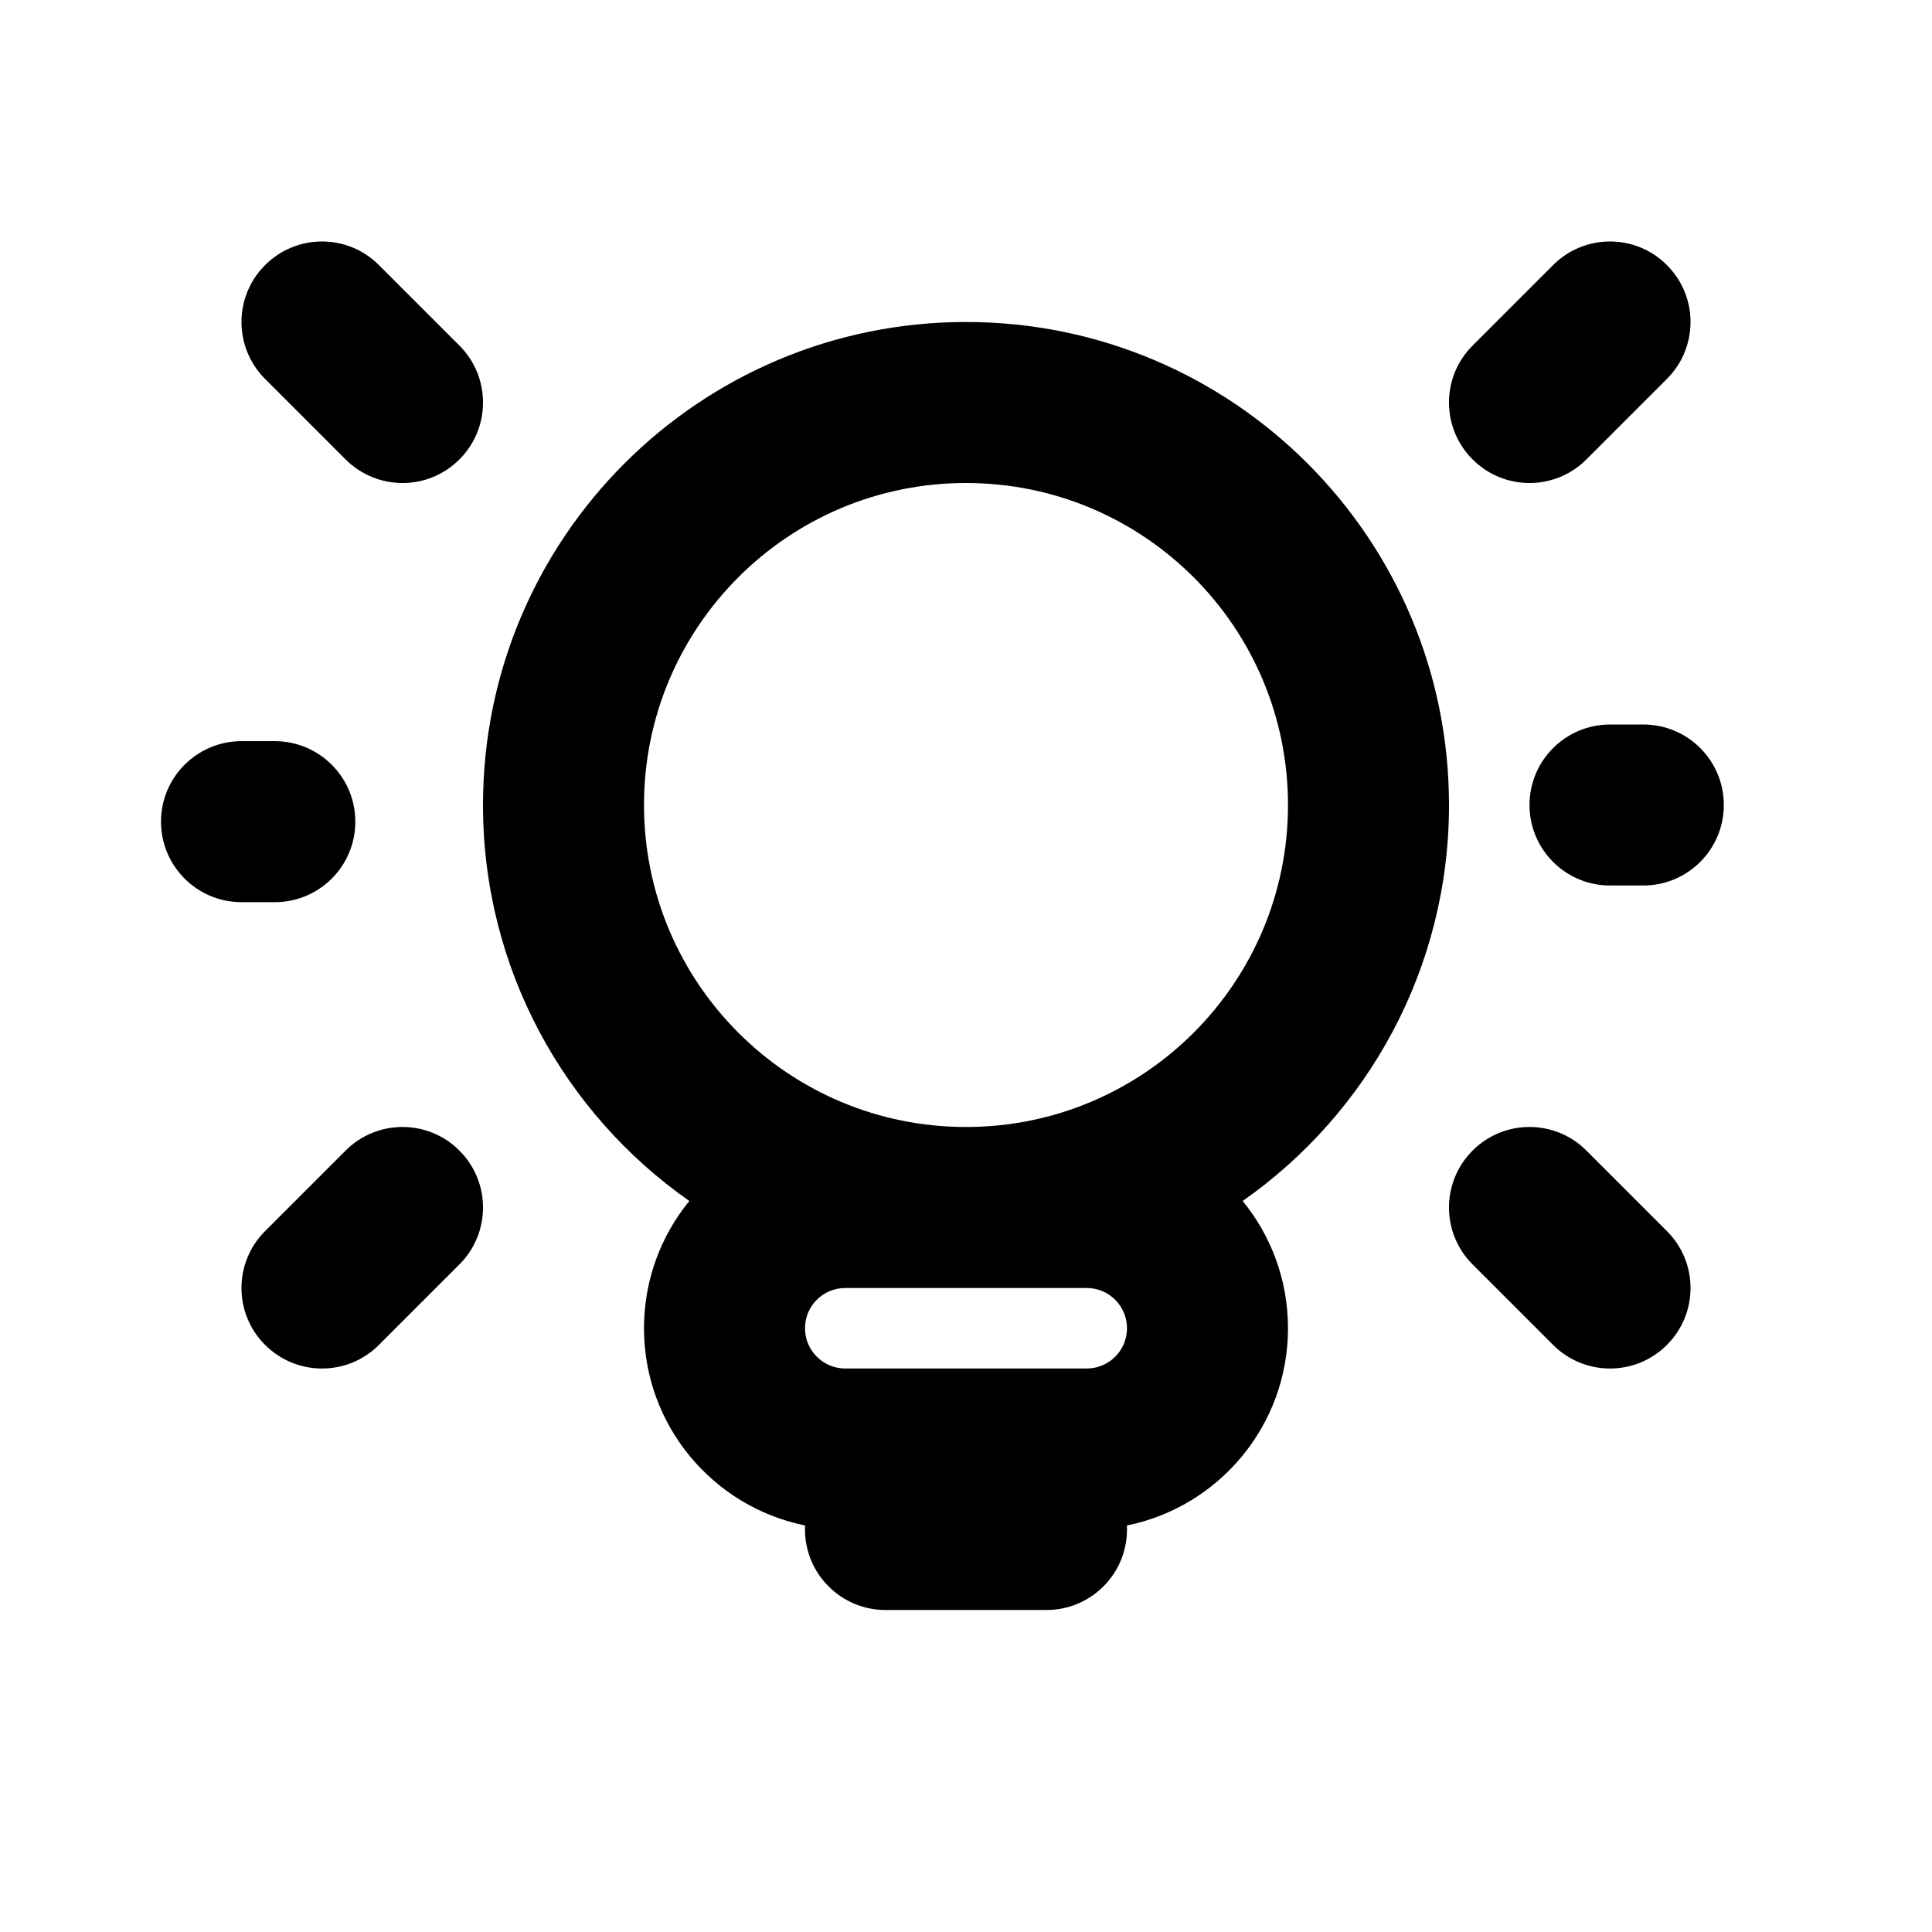
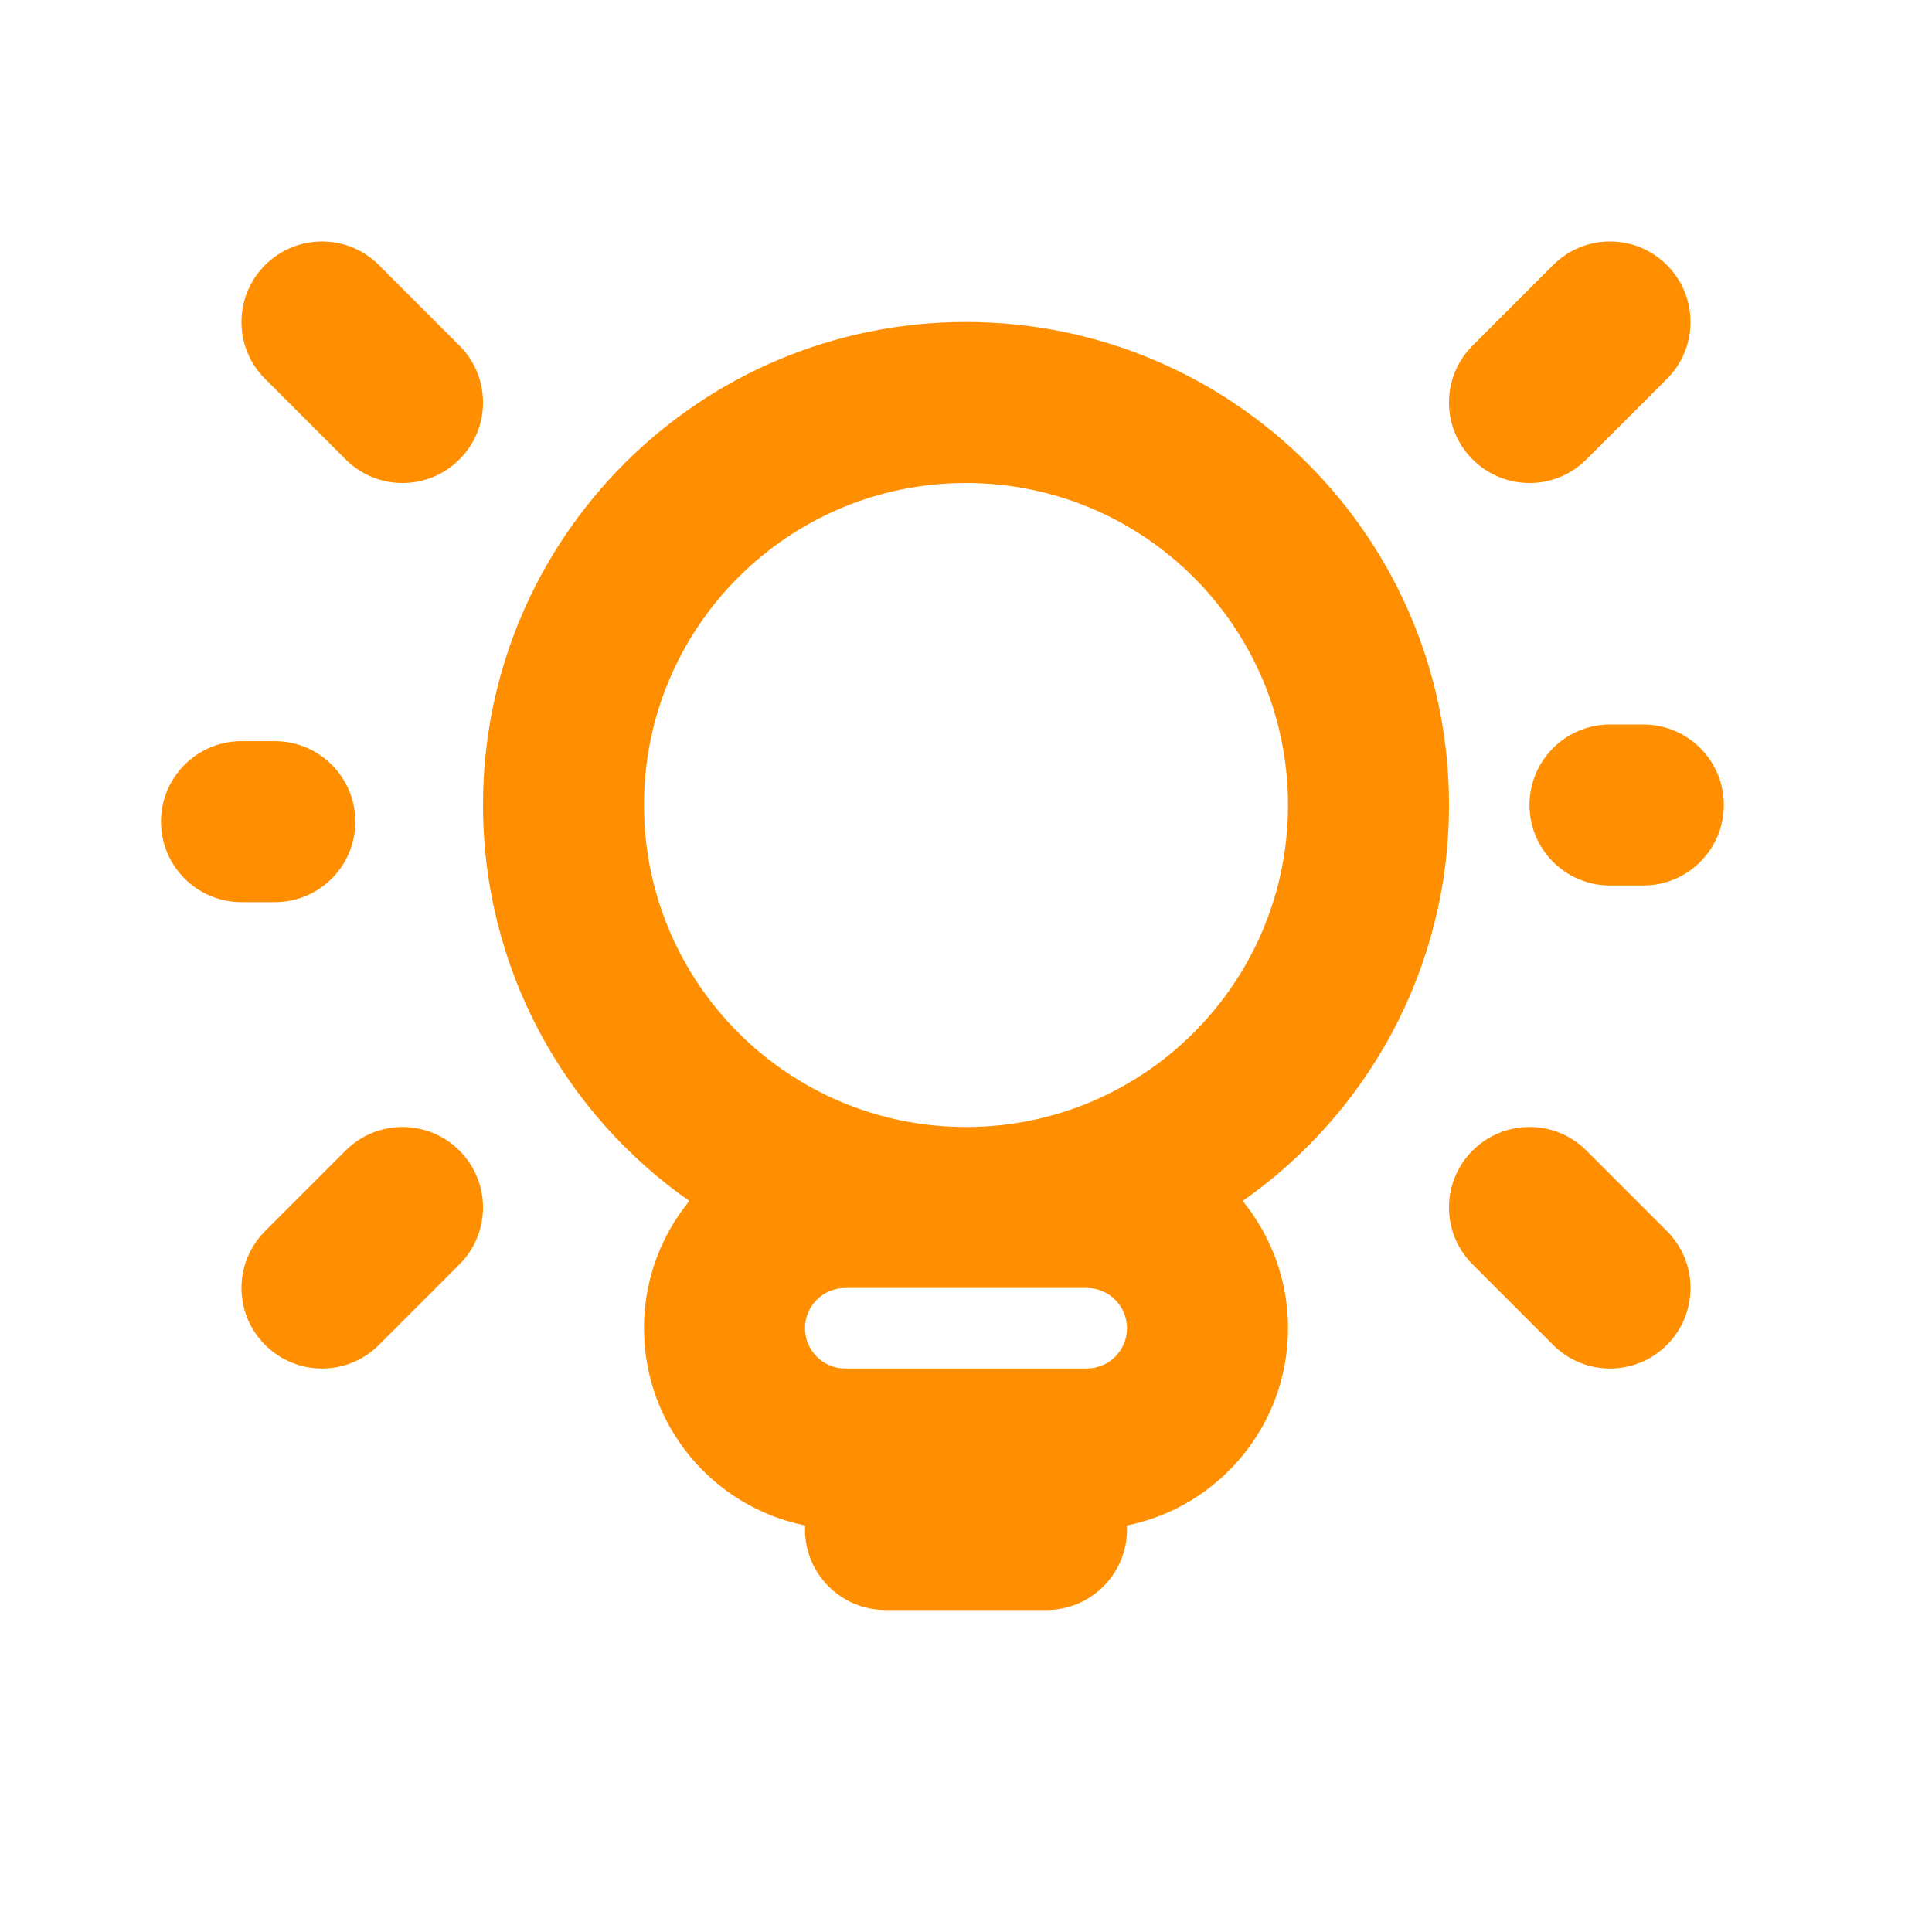
<svg xmlns="http://www.w3.org/2000/svg" width="24" height="24" viewBox="0 0 24 24" fill="none">
-   <path fill-rule="evenodd" clip-rule="evenodd" d="M3.293 3.293C2.902 3.683 2.902 4.317 3.293 4.707L4.293 5.707C4.684 6.098 5.317 6.098 5.707 5.707C6.098 5.317 6.098 4.683 5.707 4.293L4.707 3.293C4.317 2.902 3.684 2.902 3.293 3.293ZM19.293 3.293C19.683 2.902 20.317 2.902 20.707 3.293C21.098 3.683 21.098 4.317 20.707 4.707L19.707 5.707C19.317 6.098 18.683 6.098 18.293 5.707C17.902 5.317 17.902 4.683 18.293 4.293L19.293 3.293ZM19.707 14.293L20.707 15.293C21.098 15.683 21.098 16.317 20.707 16.707C20.317 17.098 19.683 17.098 19.293 16.707L18.293 15.707C17.902 15.317 17.902 14.683 18.293 14.293C18.683 13.902 19.317 13.902 19.707 14.293ZM3.293 16.707C2.902 16.317 2.902 15.683 3.293 15.293L4.293 14.293C4.684 13.902 5.317 13.902 5.707 14.293C6.098 14.683 6.098 15.317 5.707 15.707L4.707 16.707C4.317 17.098 3.684 17.098 3.293 16.707ZM20.414 11C20.966 11 21.414 10.552 21.414 10C21.414 9.448 20.967 9 20.414 9L20 9C19.448 9 19 9.448 19 10C19 10.552 19.448 11 20 11L20.414 11ZM2 10.207C2 10.759 2.448 11.207 3 11.207L3.414 11.207C3.967 11.207 4.414 10.759 4.414 10.207C4.414 9.655 3.966 9.207 3.414 9.207L3 9.207C2.448 9.207 2 9.655 2 10.207ZM15.437 14.919C16.986 13.834 18 12.035 18 10C18 6.686 15.314 4 12 4C8.686 4 6 6.686 6 10C6 12.035 7.013 13.834 8.563 14.919C8.211 15.35 8 15.9 8 16.5C8 17.71 8.859 18.719 10.001 18.95C10 18.967 10 18.983 10 19C10 19.552 10.448 20 11 20H13C13.552 20 14 19.552 14 19C14 18.983 14 18.967 13.999 18.95C15.14 18.719 16 17.71 16 16.5C16 15.9 15.789 15.35 15.437 14.919ZM12 14C14.209 14 16 12.209 16 10C16 7.791 14.209 6 12 6C9.791 6 8 7.791 8 10C8 12.209 9.791 14 12 14ZM12 16H11.915H10.5C10.224 16 10 16.224 10 16.5C10 16.776 10.224 17 10.5 17H11.915H12.085H13.5C13.776 17 14 16.776 14 16.5C14 16.224 13.776 16 13.5 16H12.085H12Z" fill="currentColor" />
+   <path fill-rule="evenodd" clip-rule="evenodd" d="M3.293 3.293C2.902 3.683 2.902 4.317 3.293 4.707L4.293 5.707C4.684 6.098 5.317 6.098 5.707 5.707C6.098 5.317 6.098 4.683 5.707 4.293L4.707 3.293C4.317 2.902 3.684 2.902 3.293 3.293ZM19.293 3.293C19.683 2.902 20.317 2.902 20.707 3.293C21.098 3.683 21.098 4.317 20.707 4.707L19.707 5.707C19.317 6.098 18.683 6.098 18.293 5.707C17.902 5.317 17.902 4.683 18.293 4.293L19.293 3.293ZM19.707 14.293L20.707 15.293C21.098 15.683 21.098 16.317 20.707 16.707C20.317 17.098 19.683 17.098 19.293 16.707L18.293 15.707C17.902 15.317 17.902 14.683 18.293 14.293C18.683 13.902 19.317 13.902 19.707 14.293ZM3.293 16.707C2.902 16.317 2.902 15.683 3.293 15.293L4.293 14.293C4.684 13.902 5.317 13.902 5.707 14.293C6.098 14.683 6.098 15.317 5.707 15.707L4.707 16.707C4.317 17.098 3.684 17.098 3.293 16.707ZM20.414 11C20.966 11 21.414 10.552 21.414 10C21.414 9.448 20.967 9 20.414 9L20 9C19.448 9 19 9.448 19 10C19 10.552 19.448 11 20 11L20.414 11ZM2 10.207C2 10.759 2.448 11.207 3 11.207L3.414 11.207C3.967 11.207 4.414 10.759 4.414 10.207C4.414 9.655 3.966 9.207 3.414 9.207L3 9.207C2.448 9.207 2 9.655 2 10.207ZM15.437 14.919C16.986 13.834 18 12.035 18 10C18 6.686 15.314 4 12 4C8.686 4 6 6.686 6 10C6 12.035 7.013 13.834 8.563 14.919C8.211 15.35 8 15.9 8 16.5C8 17.71 8.859 18.719 10.001 18.95C10 18.967 10 18.983 10 19C10 19.552 10.448 20 11 20H13C13.552 20 14 19.552 14 19C14 18.983 14 18.967 13.999 18.95C15.14 18.719 16 17.71 16 16.5C16 15.9 15.789 15.35 15.437 14.919ZM12 14C14.209 14 16 12.209 16 10C16 7.791 14.209 6 12 6C9.791 6 8 7.791 8 10C8 12.209 9.791 14 12 14ZM12 16H11.915H10.5C10.224 16 10 16.224 10 16.5C10 16.776 10.224 17 10.5 17H11.915H12.085H13.5C13.776 17 14 16.776 14 16.5C14 16.224 13.776 16 13.5 16H12.085H12Z" fill="#ff8f00" />
</svg>
